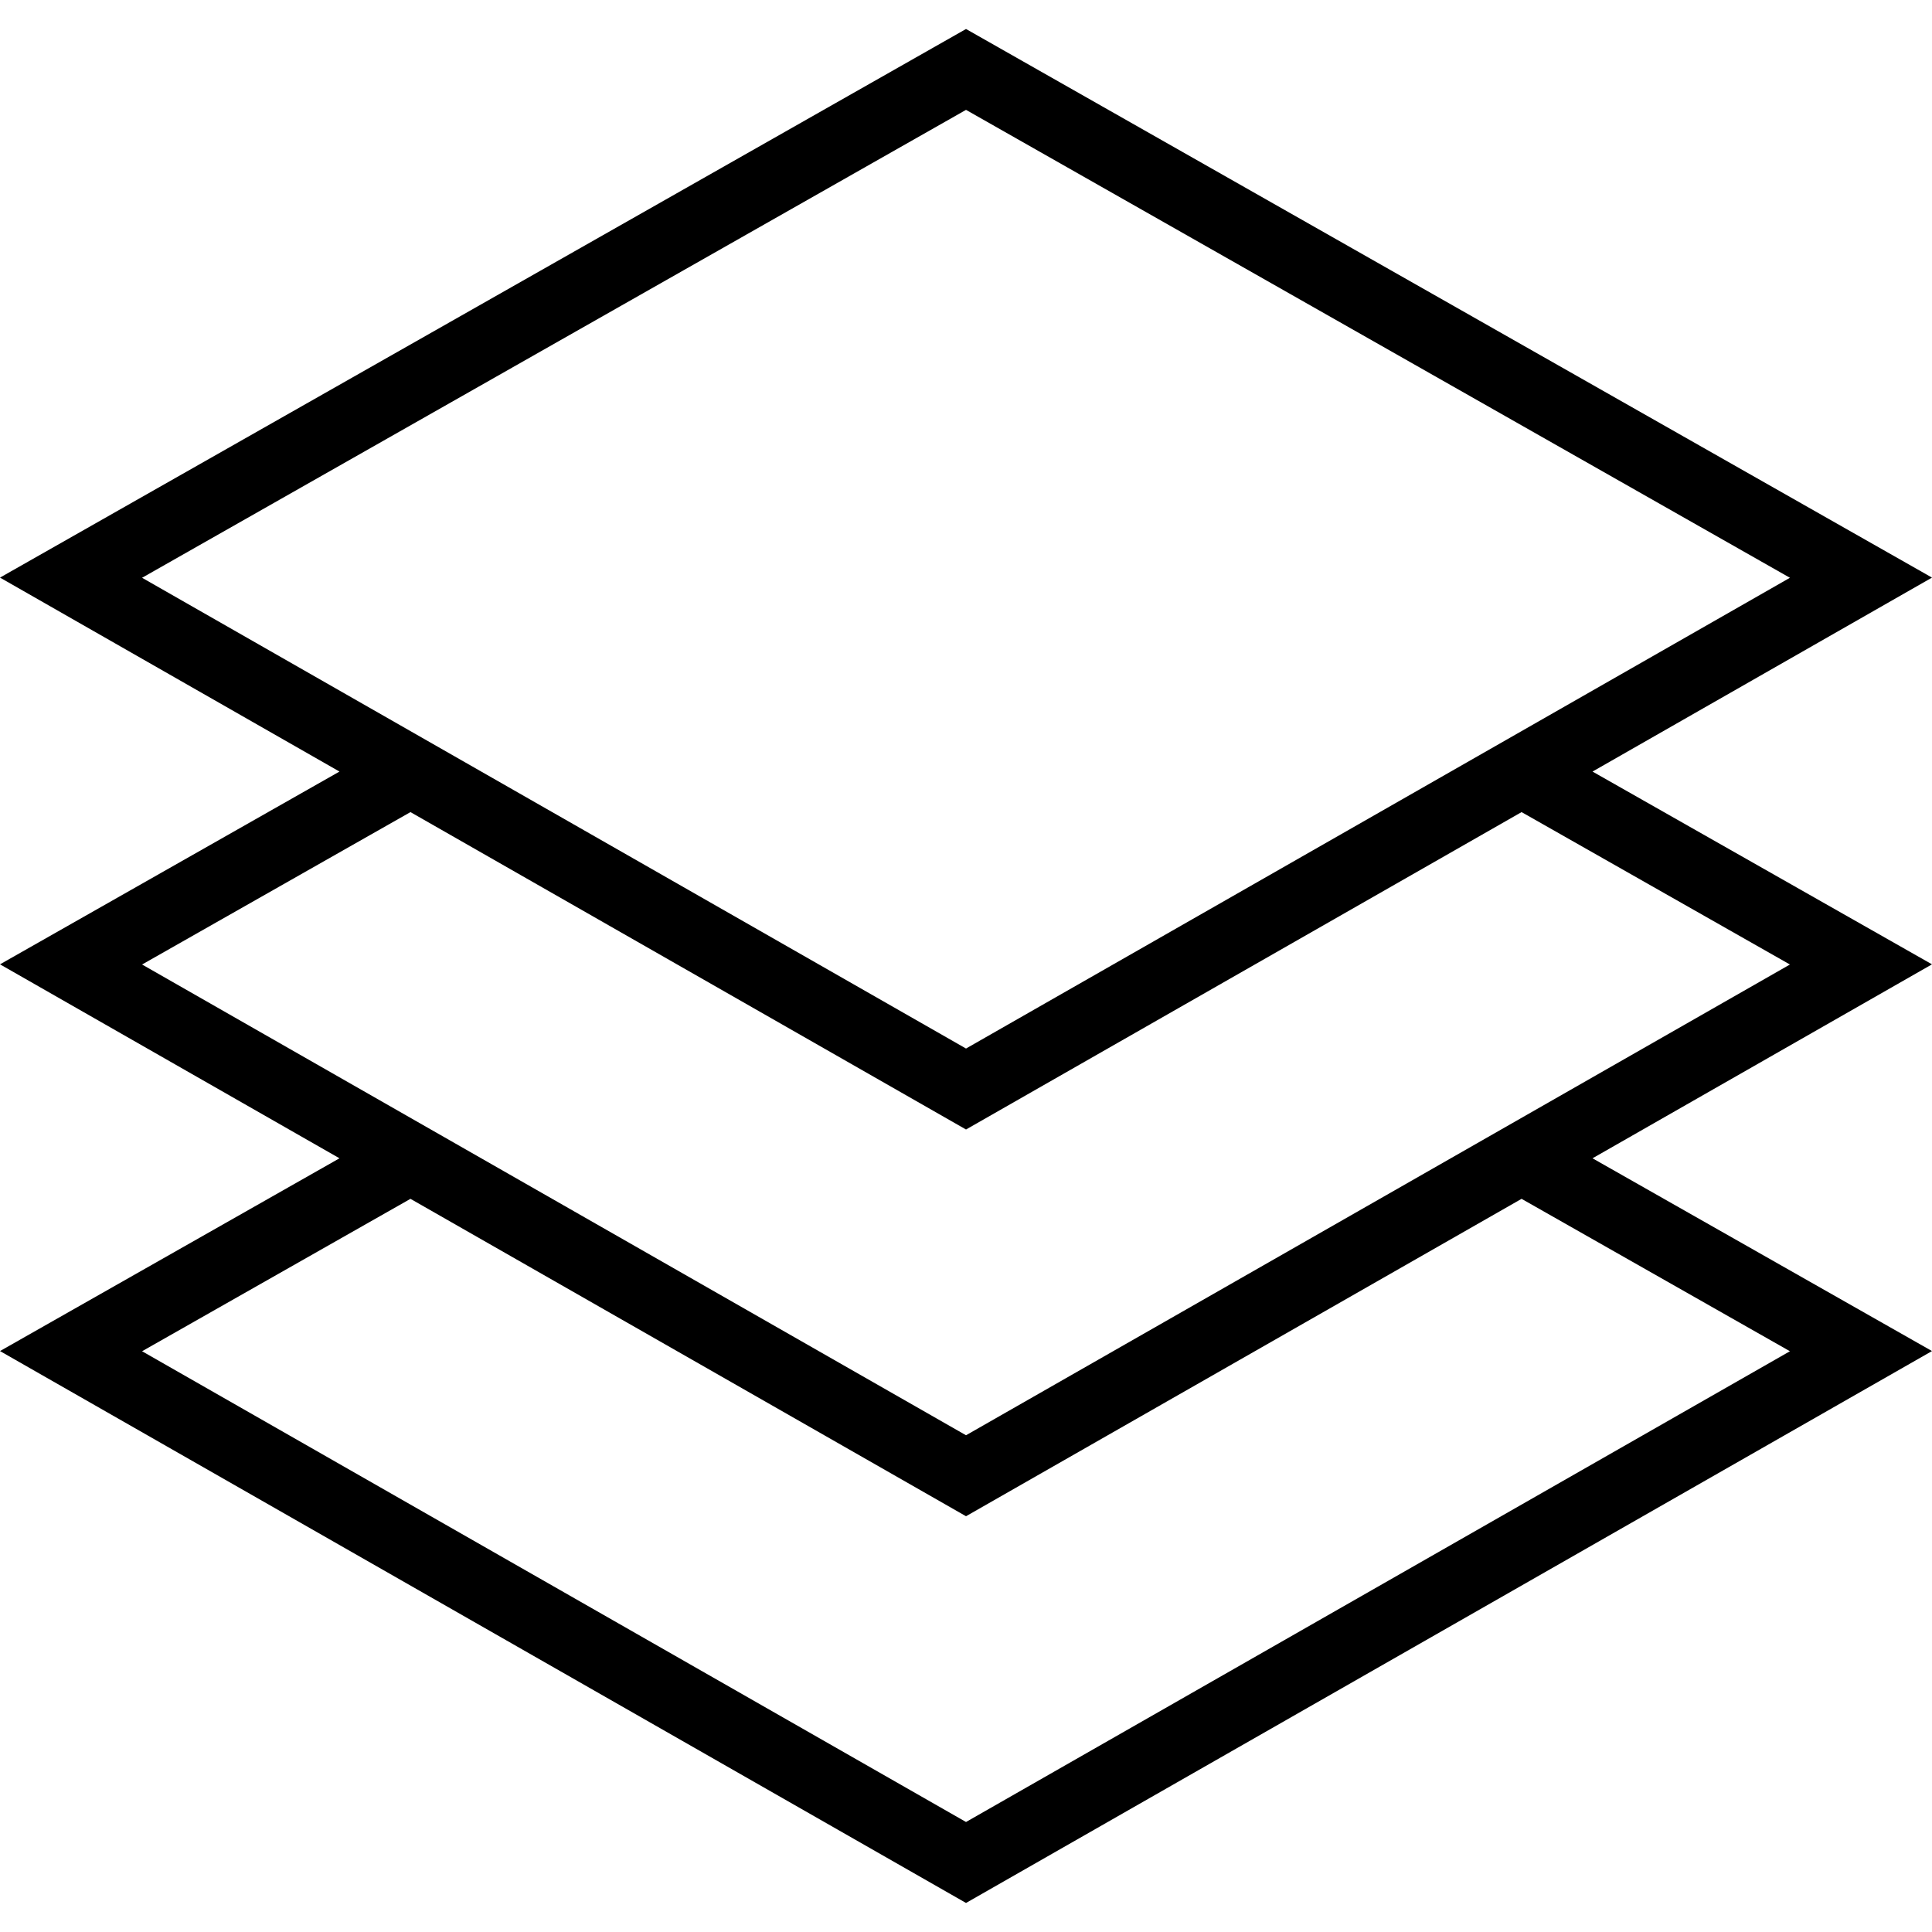
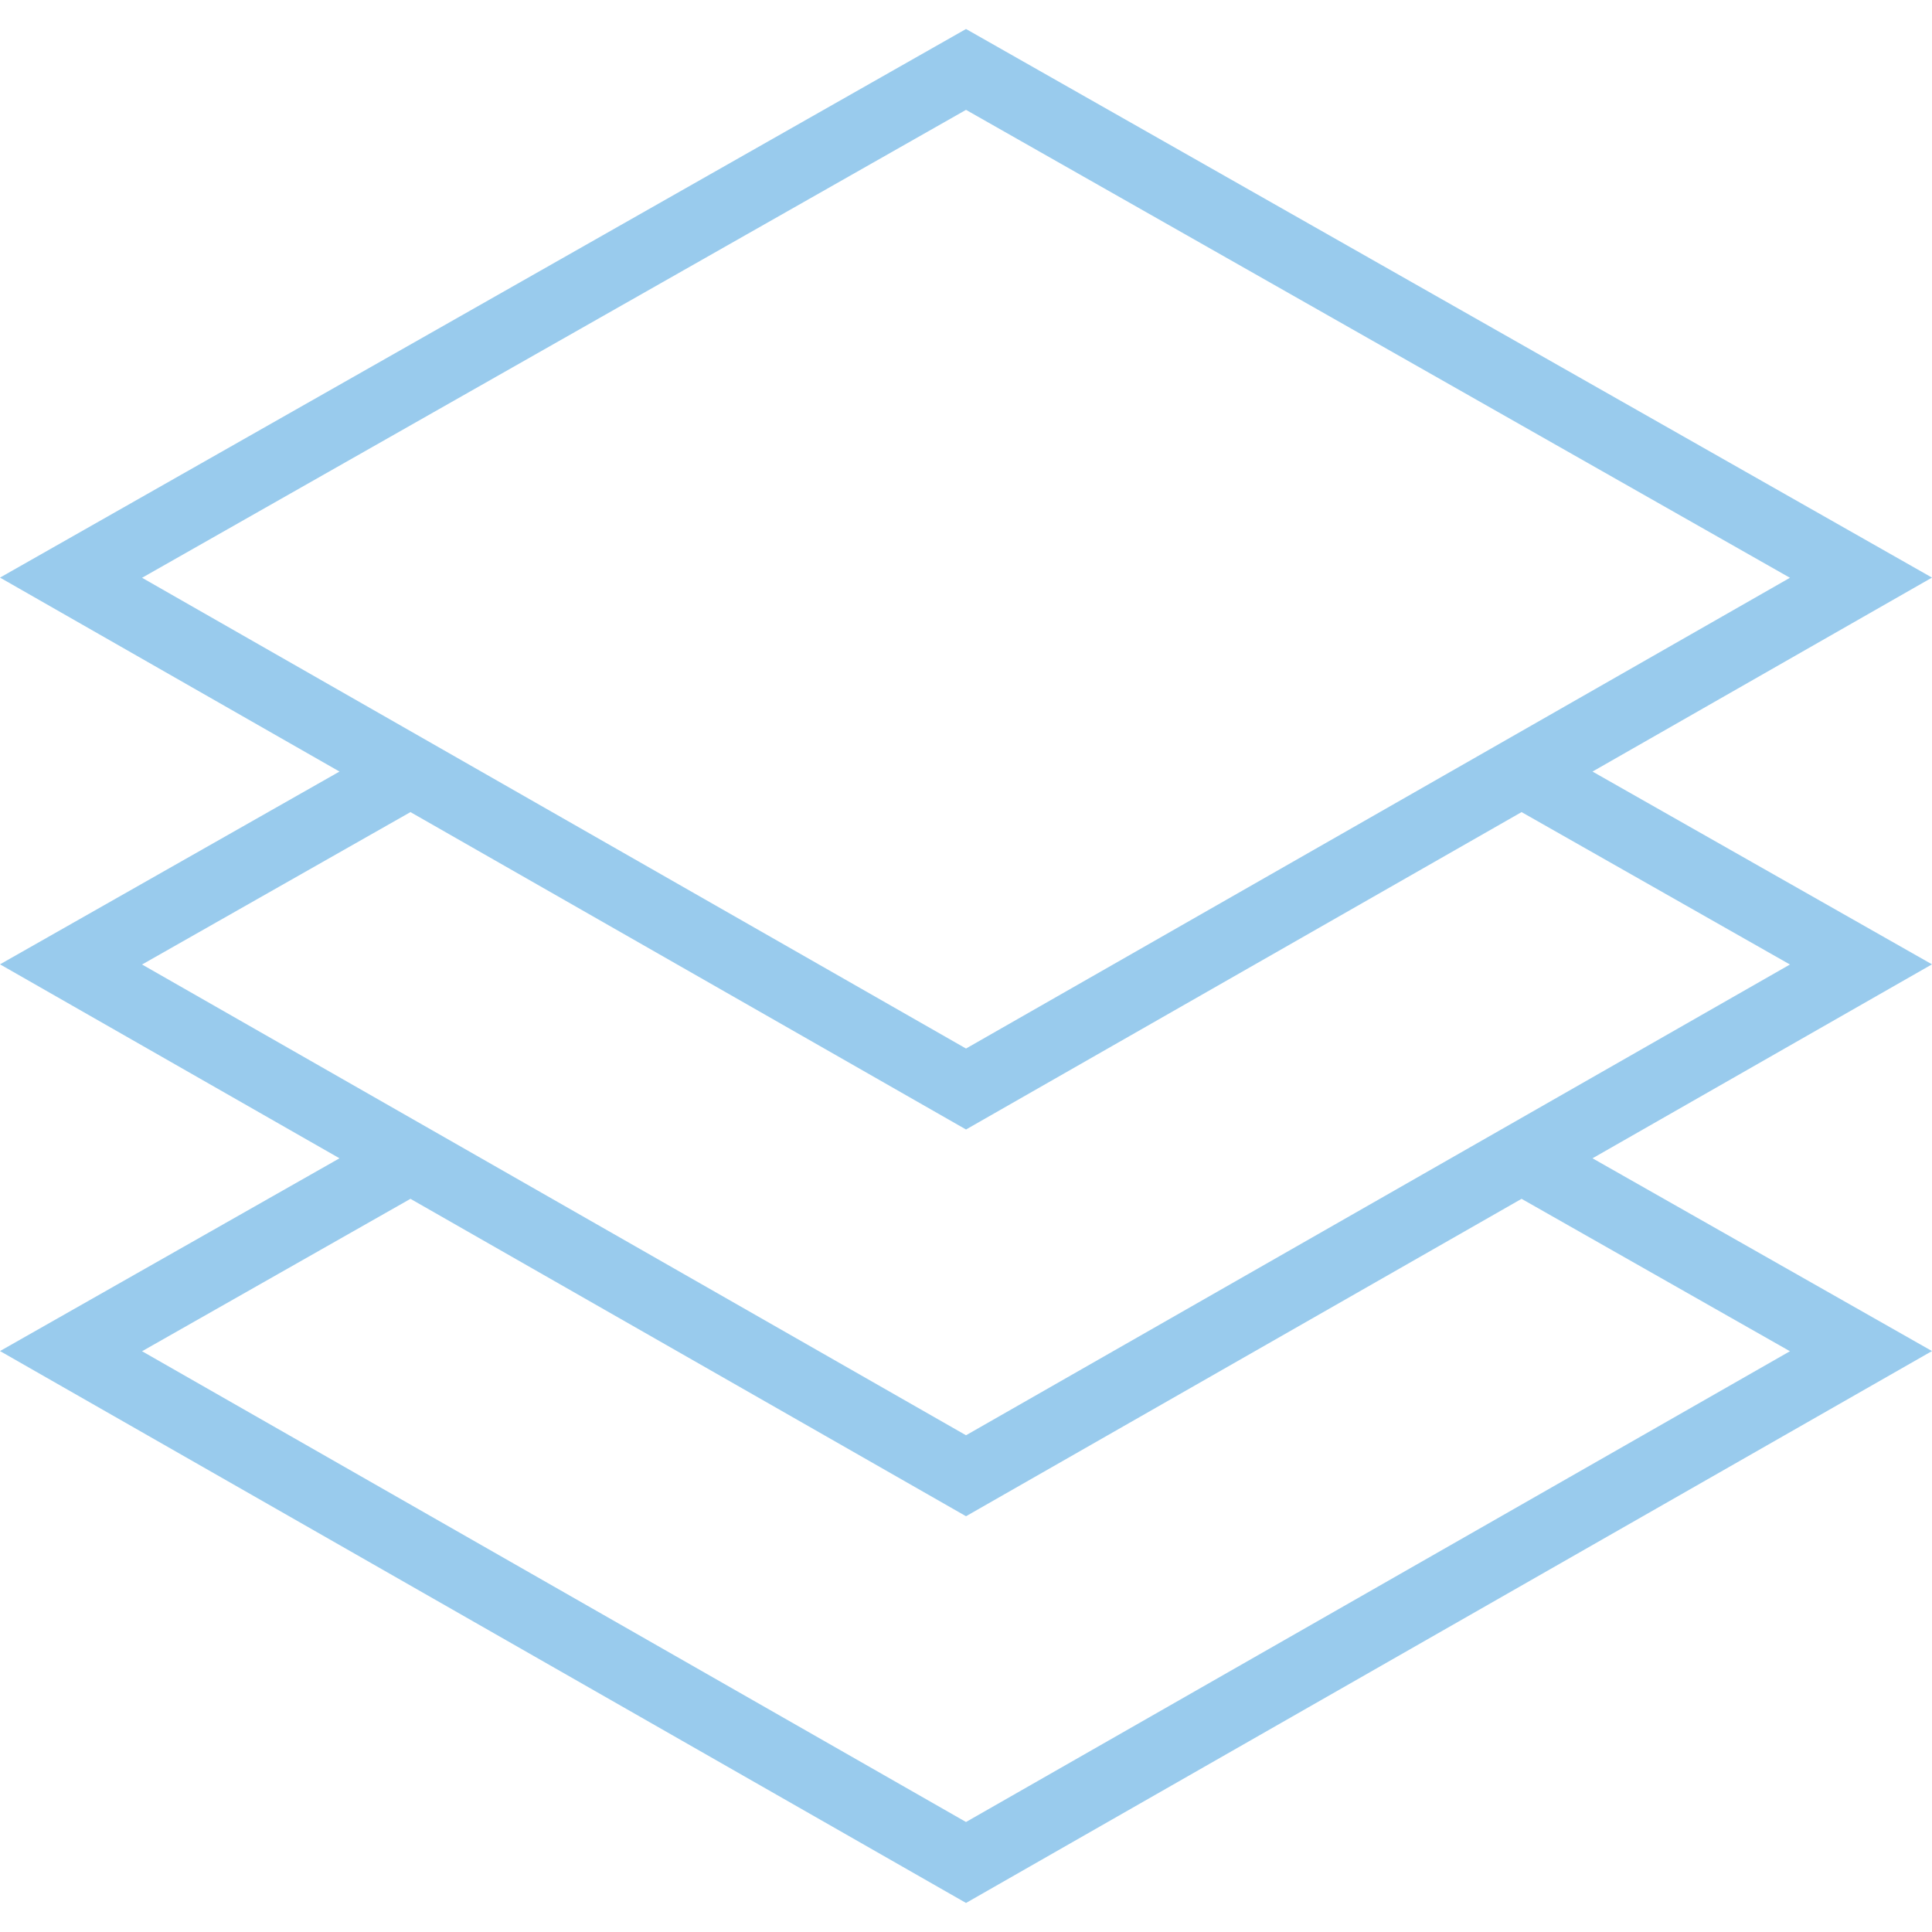
<svg xmlns="http://www.w3.org/2000/svg" version="1.1" id="Capa_1" x="0px" y="0px" viewBox="0 0 54.953 54.953" style="enable-background:new 0 0 54.953 54.953;" xml:space="preserve">
-   <path d="M45.297,21.946l9.656-5.517L27.477,0.825L0,16.429l9.656,5.517L0,27.429l9.656,5.517L0,38.429l27.477,15.698l27.476-15.698  l-9.656-5.483l9.656-5.517L45.297,21.946z M27.477,3.125l23.435,13.309l-23.435,13.39L4.041,16.434L27.477,3.125z M11.675,23.099  l15.802,9.028l15.802-9.028l7.633,4.335l-23.435,13.39L4.041,27.434L11.675,23.099z M50.912,38.434l-23.435,13.39L4.041,38.434  l7.634-4.335l15.802,9.028l15.802-9.028L50.912,38.434z" />
+   <path style="fill:#3498db; opacity: 0.5;" d="M45.297,21.946l9.656-5.517L27.477,0.825L0,16.429l9.656,5.517L0,27.429l9.656,5.517L0,38.429l27.477,15.698l27.476-15.698  l-9.656-5.483l9.656-5.517L45.297,21.946z M27.477,3.125l23.435,13.309l-23.435,13.39L4.041,16.434L27.477,3.125z M11.675,23.099  l15.802,9.028l15.802-9.028l7.633,4.335l-23.435,13.39L4.041,27.434L11.675,23.099z M50.912,38.434l-23.435,13.39L4.041,38.434  l7.634-4.335l15.802,9.028l15.802-9.028L50.912,38.434z" />
  <g>
</g>
  <g>
</g>
  <g>
</g>
  <g>
</g>
  <g>
</g>
  <g>
</g>
  <g>
</g>
  <g>
</g>
  <g>
</g>
  <g>
</g>
  <g>
</g>
  <g>
</g>
  <g>
</g>
  <g>
</g>
  <g>
</g>
</svg>
